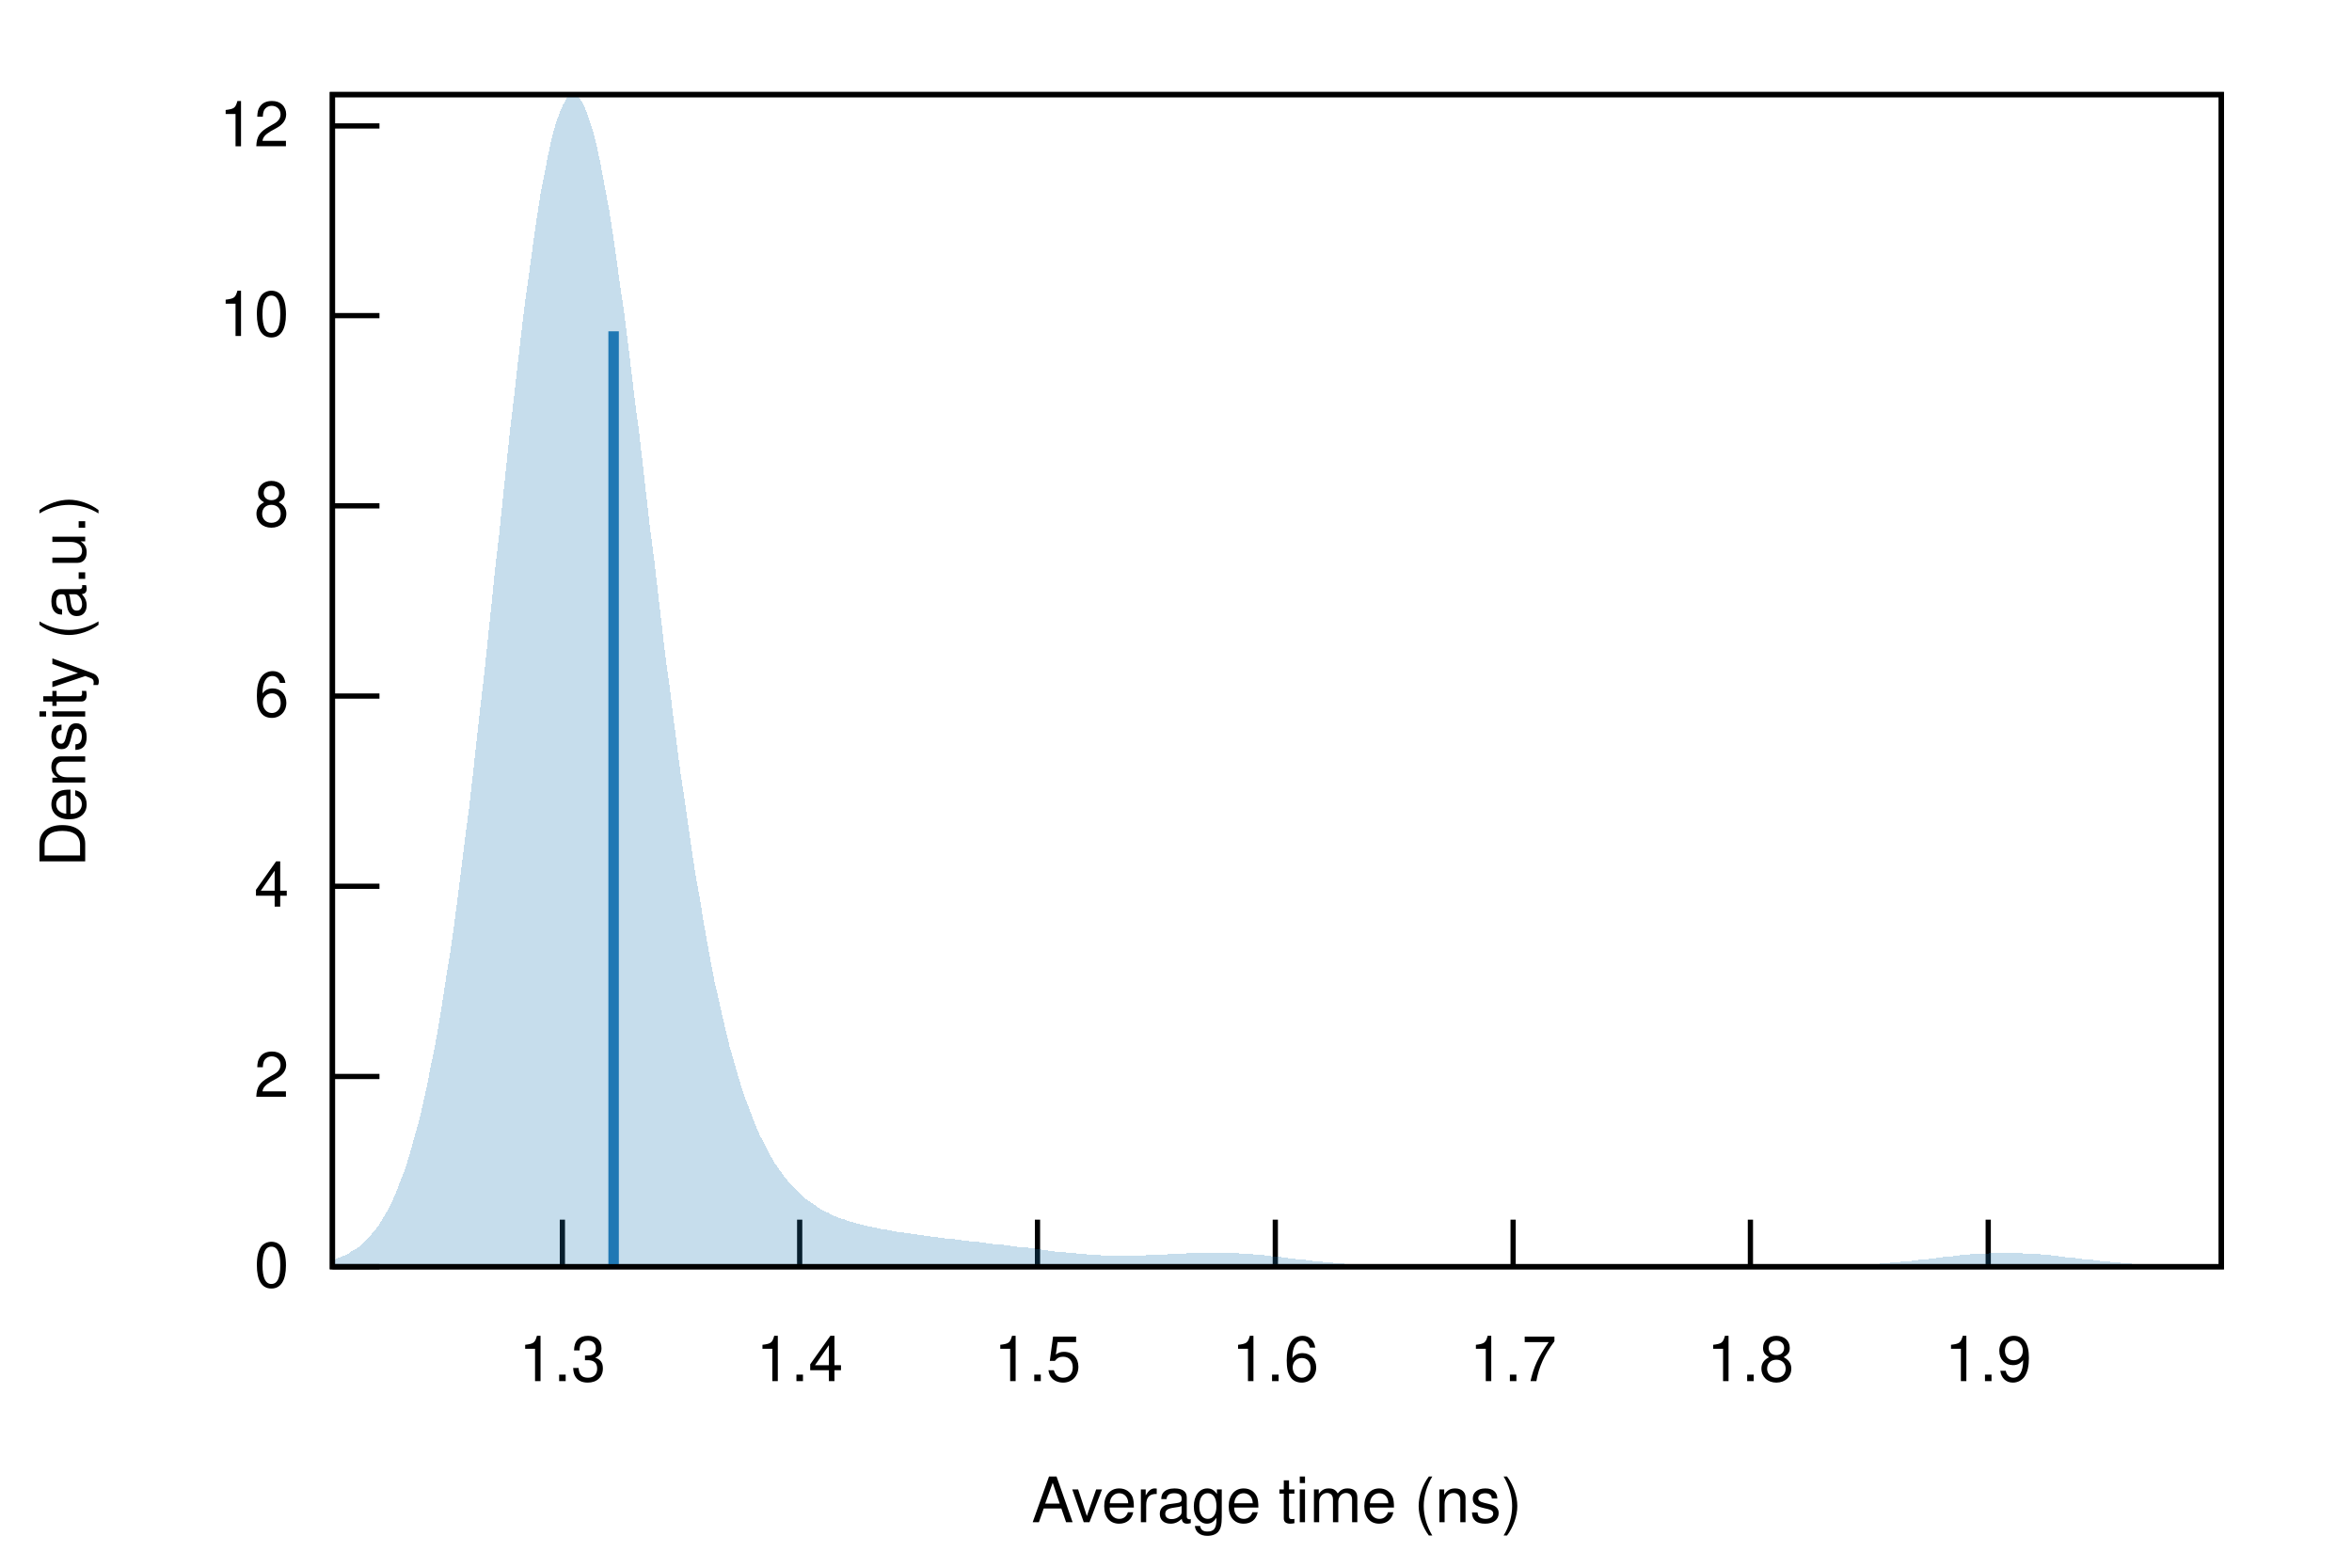
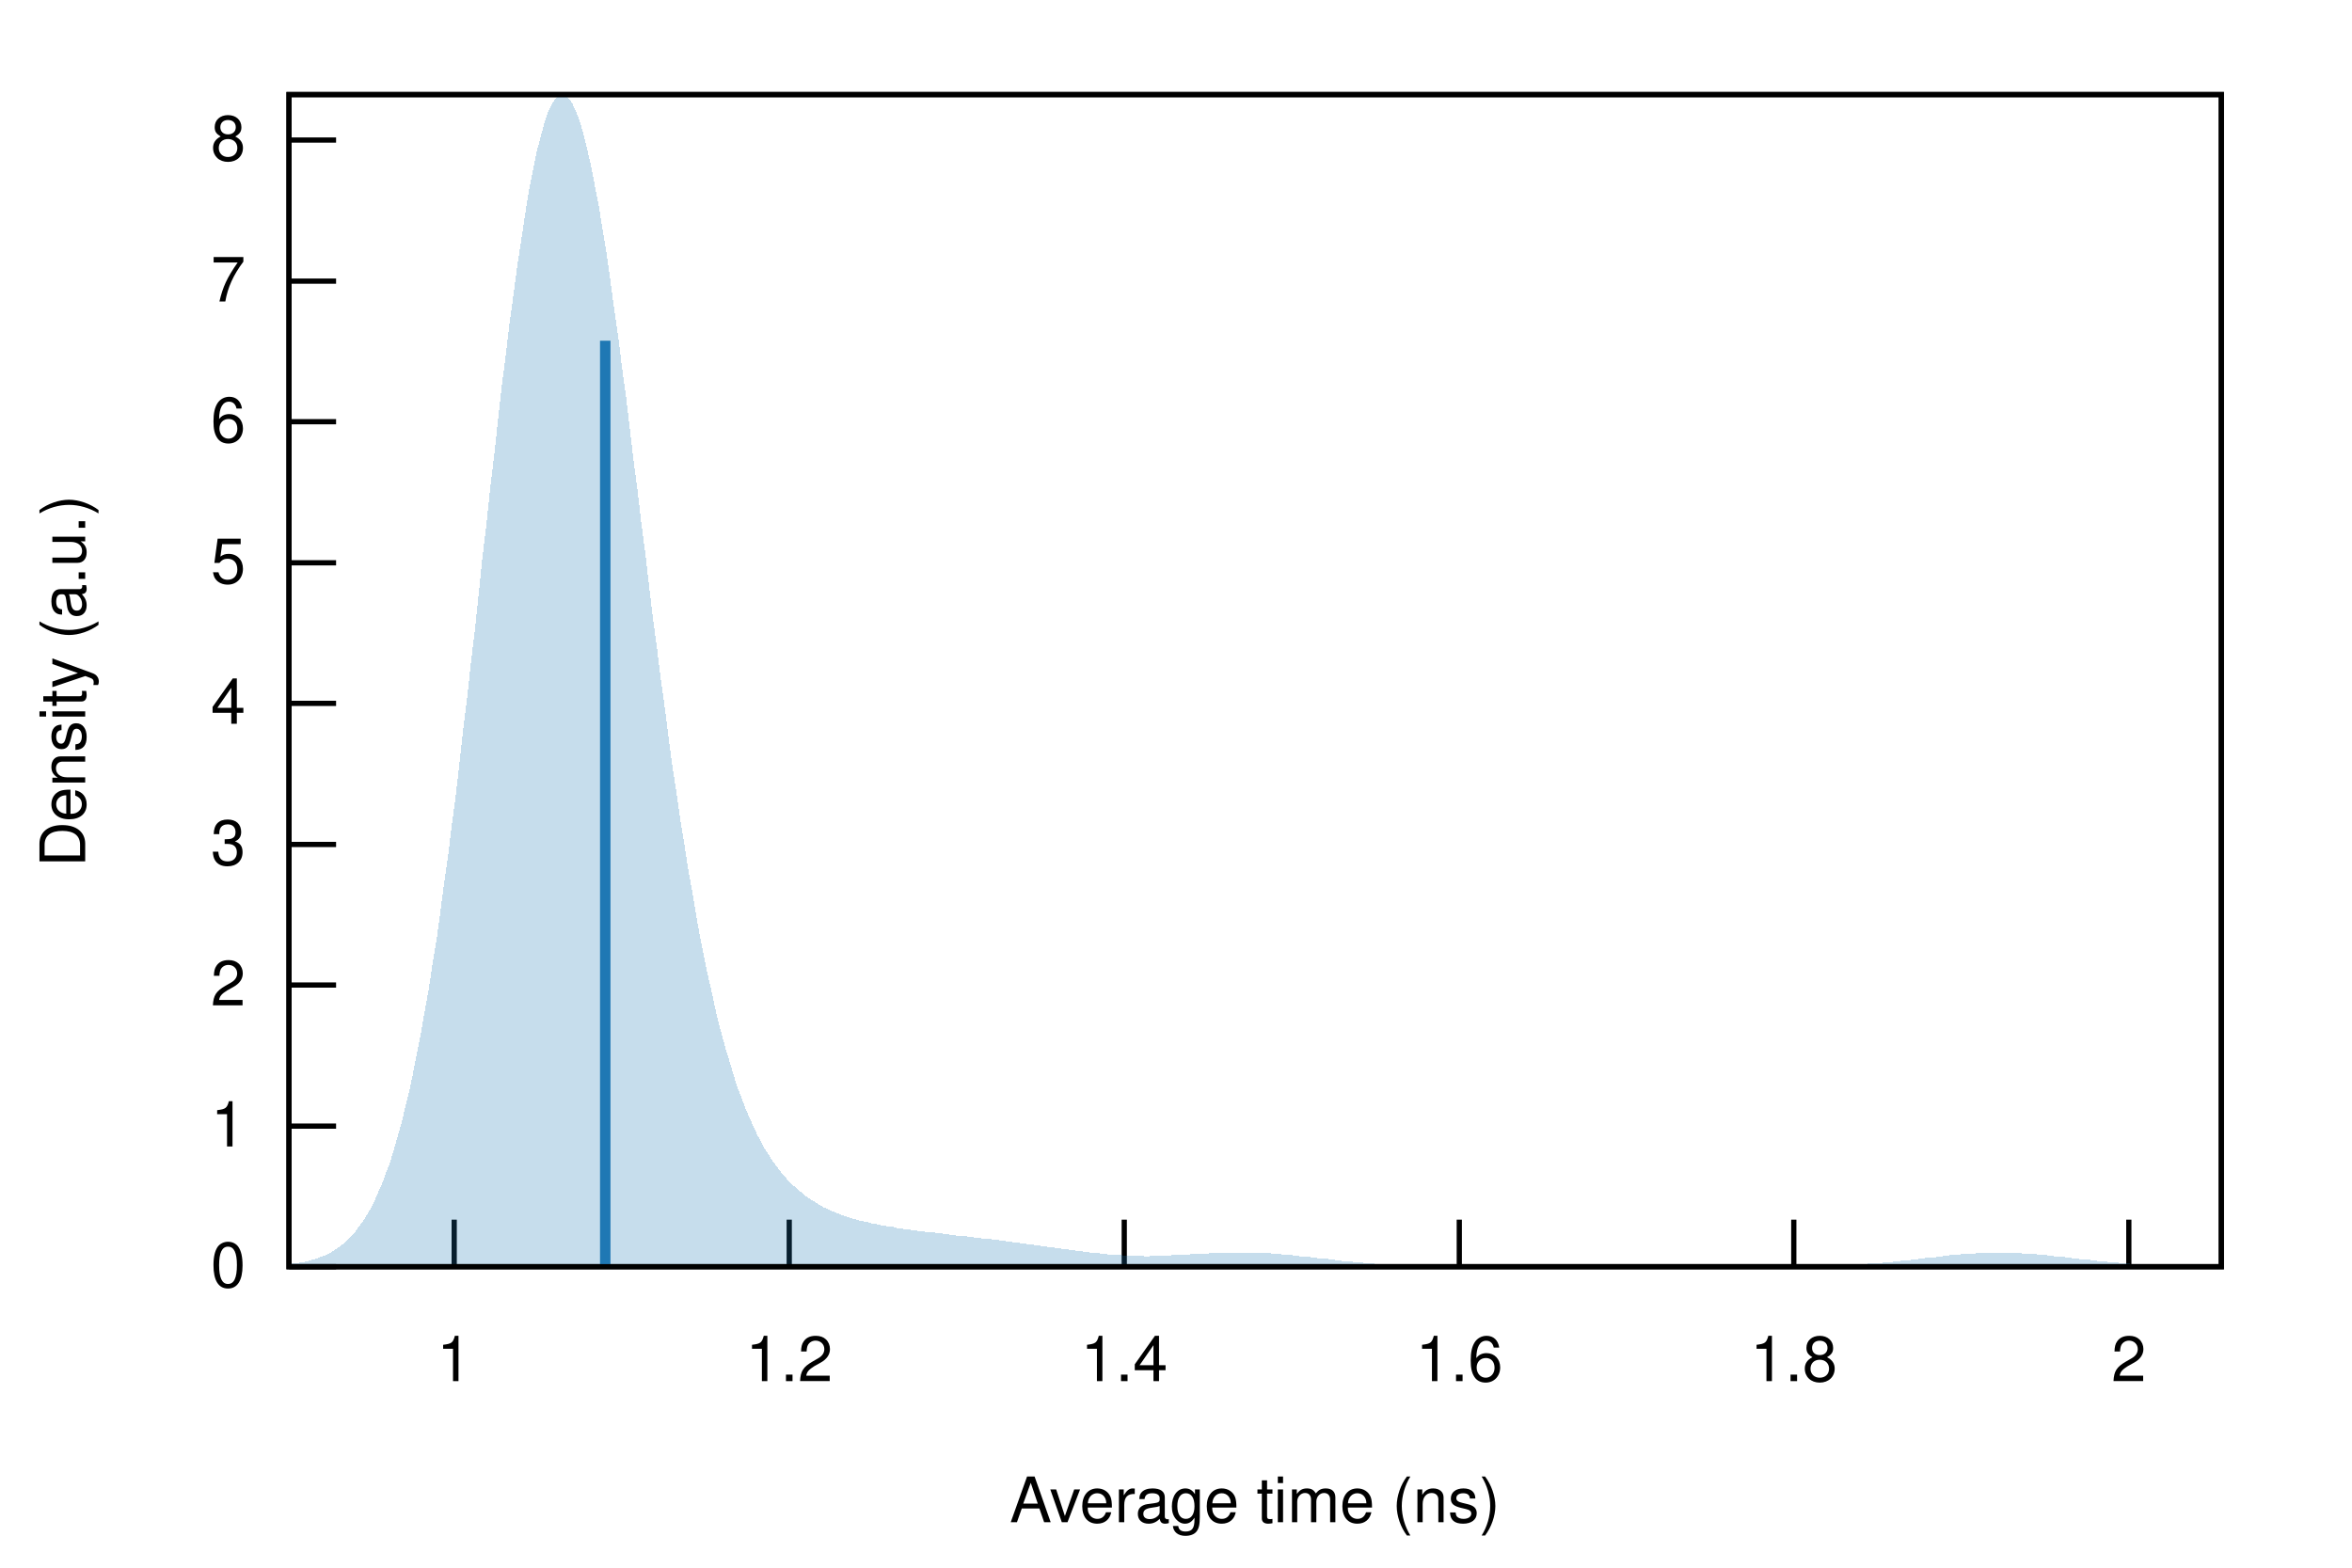
<svg xmlns="http://www.w3.org/2000/svg" xmlns:xlink="http://www.w3.org/1999/xlink" viewBox="0 0 450 300">
  <g id="gnuplot_canvas">
    <rect x="0" y="0" width="450" height="300" fill="none" />
    <defs>
      <circle id="gpDot" r="0.5" stroke-width="0.5" />
      <path id="gpPt0" stroke-width="0.222" stroke="currentColor" d="M-1,0 h2 M0,-1 v2" />
      <path id="gpPt1" stroke-width="0.222" stroke="currentColor" d="M-1,-1 L1,1 M1,-1 L-1,1" />
      <path id="gpPt2" stroke-width="0.222" stroke="currentColor" d="M-1,0 L1,0 M0,-1 L0,1 M-1,-1 L1,1 M-1,1 L1,-1" />
      <rect id="gpPt3" stroke-width="0.222" stroke="currentColor" x="-1" y="-1" width="2" height="2" />
      <rect id="gpPt4" stroke-width="0.222" stroke="currentColor" fill="currentColor" x="-1" y="-1" width="2" height="2" />
      <circle id="gpPt5" stroke-width="0.222" stroke="currentColor" cx="0" cy="0" r="1" />
      <use xlink:href="#gpPt5" id="gpPt6" fill="currentColor" stroke="none" />
      <path id="gpPt7" stroke-width="0.222" stroke="currentColor" d="M0,-1.33 L-1.33,0.67 L1.33,0.67 z" />
      <use xlink:href="#gpPt7" id="gpPt8" fill="currentColor" stroke="none" />
      <use xlink:href="#gpPt7" id="gpPt9" stroke="currentColor" transform="rotate(180)" />
      <use xlink:href="#gpPt9" id="gpPt10" fill="currentColor" stroke="none" />
      <use xlink:href="#gpPt3" id="gpPt11" stroke="currentColor" transform="rotate(45)" />
      <use xlink:href="#gpPt11" id="gpPt12" fill="currentColor" stroke="none" />
      <path id="gpPt13" stroke-width="0.222" stroke="currentColor" d="M0,1.330 L1.265,0.411 L0.782,-1.067 L-0.782,-1.076 L-1.265,0.411 z" />
      <use xlink:href="#gpPt13" id="gpPt14" fill="currentColor" stroke="none" />
      <filter id="textbox" filterUnits="objectBoundingBox" x="0" y="0" height="1" width="1">
        <feFlood flood-color="white" flood-opacity="1" result="bgnd" />
        <feComposite in="SourceGraphic" in2="bgnd" operator="atop" />
      </filter>
      <filter id="greybox" filterUnits="objectBoundingBox" x="0" y="0" height="1" width="1">
        <feFlood flood-color="lightgrey" flood-opacity="1" result="grey" />
        <feComposite in="SourceGraphic" in2="grey" operator="atop" />
      </filter>
    </defs>
    <g fill="none" color="white" stroke="currentColor" stroke-width="1.00" stroke-linecap="butt" stroke-linejoin="miter">
</g>
    <g fill="none" color="black" stroke="currentColor" stroke-width="1.00" stroke-linecap="butt" stroke-linejoin="miter">
-       <path stroke="black" d="M63.6,242.4 L72.6,242.4  " />
-       <g transform="translate(55.3,246.3)" stroke="none" fill="black" font-family="Helvetica" font-size="12.00" text-anchor="end">
+       <path stroke="black" d="M55.3,242.4 L64.3,242.4  " />
+       <g transform="translate(47.0,246.3)" stroke="none" fill="black" font-family="Helvetica" font-size="12.00" text-anchor="end">
        <text>
          <tspan font-family="Helvetica"> 0</tspan>
        </text>
      </g>
    </g>
    <g fill="none" color="black" stroke="currentColor" stroke-width="1.00" stroke-linecap="butt" stroke-linejoin="miter">
-       <path stroke="black" d="M63.6,206.0 L72.6,206.0  " />
-       <g transform="translate(55.3,209.9)" stroke="none" fill="black" font-family="Helvetica" font-size="12.00" text-anchor="end">
+       <path stroke="black" d="M55.3,215.5 L64.3,215.5  " />
+       <g transform="translate(47.0,219.4)" stroke="none" fill="black" font-family="Helvetica" font-size="12.00" text-anchor="end">
+         <text>
+           <tspan font-family="Helvetica"> 1</tspan>
+         </text>
+       </g>
+     </g>
+     <g fill="none" color="black" stroke="currentColor" stroke-width="1.00" stroke-linecap="butt" stroke-linejoin="miter">
+       <path stroke="black" d="M55.3,188.5 L64.3,188.5  " />
+       <g transform="translate(47.0,192.4)" stroke="none" fill="black" font-family="Helvetica" font-size="12.00" text-anchor="end">
        <text>
          <tspan font-family="Helvetica"> 2</tspan>
        </text>
      </g>
    </g>
    <g fill="none" color="black" stroke="currentColor" stroke-width="1.00" stroke-linecap="butt" stroke-linejoin="miter">
-       <path stroke="black" d="M63.6,169.6 L72.6,169.6  " />
-       <g transform="translate(55.3,173.5)" stroke="none" fill="black" font-family="Helvetica" font-size="12.00" text-anchor="end">
+       <path stroke="black" d="M55.3,161.6 L64.3,161.6  " />
+       <g transform="translate(47.0,165.5)" stroke="none" fill="black" font-family="Helvetica" font-size="12.00" text-anchor="end">
+         <text>
+           <tspan font-family="Helvetica"> 3</tspan>
+         </text>
+       </g>
+     </g>
+     <g fill="none" color="black" stroke="currentColor" stroke-width="1.00" stroke-linecap="butt" stroke-linejoin="miter">
+       <path stroke="black" d="M55.3,134.6 L64.3,134.6  " />
+       <g transform="translate(47.0,138.5)" stroke="none" fill="black" font-family="Helvetica" font-size="12.00" text-anchor="end">
        <text>
          <tspan font-family="Helvetica"> 4</tspan>
        </text>
      </g>
    </g>
    <g fill="none" color="black" stroke="currentColor" stroke-width="1.00" stroke-linecap="butt" stroke-linejoin="miter">
-       <path stroke="black" d="M63.6,133.2 L72.6,133.2  " />
-       <g transform="translate(55.3,137.1)" stroke="none" fill="black" font-family="Helvetica" font-size="12.00" text-anchor="end">
+       <path stroke="black" d="M55.3,107.7 L64.3,107.7  " />
+       <g transform="translate(47.0,111.6)" stroke="none" fill="black" font-family="Helvetica" font-size="12.00" text-anchor="end">
+         <text>
+           <tspan font-family="Helvetica"> 5</tspan>
+         </text>
+       </g>
+     </g>
+     <g fill="none" color="black" stroke="currentColor" stroke-width="1.00" stroke-linecap="butt" stroke-linejoin="miter">
+       <path stroke="black" d="M55.3,80.7 L64.3,80.7  " />
+       <g transform="translate(47.0,84.6)" stroke="none" fill="black" font-family="Helvetica" font-size="12.00" text-anchor="end">
        <text>
          <tspan font-family="Helvetica"> 6</tspan>
        </text>
      </g>
    </g>
    <g fill="none" color="black" stroke="currentColor" stroke-width="1.00" stroke-linecap="butt" stroke-linejoin="miter">
-       <path stroke="black" d="M63.6,96.8 L72.6,96.8  " />
-       <g transform="translate(55.3,100.7)" stroke="none" fill="black" font-family="Helvetica" font-size="12.00" text-anchor="end">
+       <path stroke="black" d="M55.3,53.8 L64.3,53.8  " />
+       <g transform="translate(47.0,57.7)" stroke="none" fill="black" font-family="Helvetica" font-size="12.00" text-anchor="end">
+         <text>
+           <tspan font-family="Helvetica"> 7</tspan>
+         </text>
+       </g>
+     </g>
+     <g fill="none" color="black" stroke="currentColor" stroke-width="1.00" stroke-linecap="butt" stroke-linejoin="miter">
+       <path stroke="black" d="M55.3,26.8 L64.3,26.8  " />
+       <g transform="translate(47.0,30.7)" stroke="none" fill="black" font-family="Helvetica" font-size="12.00" text-anchor="end">
        <text>
          <tspan font-family="Helvetica"> 8</tspan>
        </text>
      </g>
    </g>
    <g fill="none" color="black" stroke="currentColor" stroke-width="1.00" stroke-linecap="butt" stroke-linejoin="miter">
-       <path stroke="black" d="M63.6,60.4 L72.6,60.4  " />
-       <g transform="translate(55.3,64.3)" stroke="none" fill="black" font-family="Helvetica" font-size="12.00" text-anchor="end">
+       <path stroke="black" d="M86.9,242.4 L86.9,233.4  " />
+       <g transform="translate(86.9,264.3)" stroke="none" fill="black" font-family="Helvetica" font-size="12.00" text-anchor="middle">
        <text>
-           <tspan font-family="Helvetica"> 10</tspan>
+           <tspan font-family="Helvetica"> 1</tspan>
        </text>
      </g>
    </g>
    <g fill="none" color="black" stroke="currentColor" stroke-width="1.00" stroke-linecap="butt" stroke-linejoin="miter">
-       <path stroke="black" d="M63.6,24.1 L72.6,24.1  " />
-       <g transform="translate(55.3,28.0)" stroke="none" fill="black" font-family="Helvetica" font-size="12.00" text-anchor="end">
+       <path stroke="black" d="M151.0,242.4 L151.0,233.4  " />
+       <g transform="translate(151.0,264.3)" stroke="none" fill="black" font-family="Helvetica" font-size="12.00" text-anchor="middle">
        <text>
-           <tspan font-family="Helvetica"> 12</tspan>
+           <tspan font-family="Helvetica"> 1.2</tspan>
        </text>
      </g>
    </g>
    <g fill="none" color="black" stroke="currentColor" stroke-width="1.00" stroke-linecap="butt" stroke-linejoin="miter">
-       <path stroke="black" d="M107.6,242.4 L107.6,233.4  " />
-       <g transform="translate(107.6,264.3)" stroke="none" fill="black" font-family="Helvetica" font-size="12.00" text-anchor="middle">
-         <text>
-           <tspan font-family="Helvetica"> 1.3</tspan>
-         </text>
-       </g>
-     </g>
-     <g fill="none" color="black" stroke="currentColor" stroke-width="1.00" stroke-linecap="butt" stroke-linejoin="miter">
-       <path stroke="black" d="M153.0,242.4 L153.0,233.4  " />
-       <g transform="translate(153.0,264.3)" stroke="none" fill="black" font-family="Helvetica" font-size="12.00" text-anchor="middle">
+       <path stroke="black" d="M215.1,242.4 L215.1,233.4  " />
+       <g transform="translate(215.1,264.3)" stroke="none" fill="black" font-family="Helvetica" font-size="12.00" text-anchor="middle">
        <text>
          <tspan font-family="Helvetica"> 1.4</tspan>
        </text>
      </g>
    </g>
    <g fill="none" color="black" stroke="currentColor" stroke-width="1.00" stroke-linecap="butt" stroke-linejoin="miter">
-       <path stroke="black" d="M198.5,242.4 L198.5,233.4  " />
-       <g transform="translate(198.5,264.3)" stroke="none" fill="black" font-family="Helvetica" font-size="12.00" text-anchor="middle">
-         <text>
-           <tspan font-family="Helvetica"> 1.5</tspan>
-         </text>
-       </g>
-     </g>
-     <g fill="none" color="black" stroke="currentColor" stroke-width="1.00" stroke-linecap="butt" stroke-linejoin="miter">
-       <path stroke="black" d="M244.0,242.4 L244.0,233.4  " />
-       <g transform="translate(244.0,264.3)" stroke="none" fill="black" font-family="Helvetica" font-size="12.00" text-anchor="middle">
+       <path stroke="black" d="M279.2,242.4 L279.2,233.4  " />
+       <g transform="translate(279.2,264.3)" stroke="none" fill="black" font-family="Helvetica" font-size="12.00" text-anchor="middle">
        <text>
          <tspan font-family="Helvetica"> 1.6</tspan>
        </text>
      </g>
    </g>
    <g fill="none" color="black" stroke="currentColor" stroke-width="1.00" stroke-linecap="butt" stroke-linejoin="miter">
-       <path stroke="black" d="M289.5,242.4 L289.5,233.4  " />
-       <g transform="translate(289.5,264.3)" stroke="none" fill="black" font-family="Helvetica" font-size="12.00" text-anchor="middle">
-         <text>
-           <tspan font-family="Helvetica"> 1.7</tspan>
-         </text>
-       </g>
-     </g>
-     <g fill="none" color="black" stroke="currentColor" stroke-width="1.00" stroke-linecap="butt" stroke-linejoin="miter">
-       <path stroke="black" d="M334.9,242.4 L334.9,233.4  " />
-       <g transform="translate(334.9,264.3)" stroke="none" fill="black" font-family="Helvetica" font-size="12.00" text-anchor="middle">
+       <path stroke="black" d="M343.2,242.4 L343.2,233.4  " />
+       <g transform="translate(343.2,264.3)" stroke="none" fill="black" font-family="Helvetica" font-size="12.00" text-anchor="middle">
        <text>
          <tspan font-family="Helvetica"> 1.8</tspan>
        </text>
      </g>
    </g>
    <g fill="none" color="black" stroke="currentColor" stroke-width="1.00" stroke-linecap="butt" stroke-linejoin="miter">
-       <path stroke="black" d="M380.4,242.4 L380.4,233.4  " />
-       <g transform="translate(380.4,264.3)" stroke="none" fill="black" font-family="Helvetica" font-size="12.00" text-anchor="middle">
+       <path stroke="black" d="M407.3,242.4 L407.3,233.4  " />
+       <g transform="translate(407.3,264.3)" stroke="none" fill="black" font-family="Helvetica" font-size="12.00" text-anchor="middle">
        <text>
-           <tspan font-family="Helvetica"> 1.9</tspan>
+           <tspan font-family="Helvetica"> 2</tspan>
        </text>
      </g>
    </g>
    <g fill="none" color="black" stroke="currentColor" stroke-width="1.00" stroke-linecap="butt" stroke-linejoin="miter">
</g>
    <g fill="none" color="black" stroke="currentColor" stroke-width="1.00" stroke-linecap="butt" stroke-linejoin="miter">
-       <path stroke="black" d="M63.6,18.1 L63.6,242.4 L425.0,242.4 L425.0,18.1 L63.6,18.1 Z  " />
+       <path stroke="black" d="M55.3,18.1 L55.3,242.4 L425.0,242.4 L425.0,18.1 L55.3,18.1 Z  " />
    </g>
    <g fill="none" color="black" stroke="currentColor" stroke-width="1.00" stroke-linecap="butt" stroke-linejoin="miter">
      <g transform="translate(16.3,130.3) rotate(270)" stroke="none" fill="black" font-family="Helvetica" font-size="12.00" text-anchor="middle">
        <text>
          <tspan font-family="Helvetica">Density (a.u.)</tspan>
        </text>
      </g>
    </g>
    <g fill="none" color="black" stroke="currentColor" stroke-width="1.00" stroke-linecap="butt" stroke-linejoin="miter">
-       <g transform="translate(244.3,291.3)" stroke="none" fill="black" font-family="Helvetica" font-size="12.00" text-anchor="middle">
+       <g transform="translate(240.1,291.3)" stroke="none" fill="black" font-family="Helvetica" font-size="12.00" text-anchor="middle">
        <text>
          <tspan font-family="Helvetica">Average time (ns)</tspan>
        </text>
      </g>
    </g>
    <g fill="none" color="black" stroke="currentColor" stroke-width="1.00" stroke-linecap="butt" stroke-linejoin="miter">
</g>
    <g id="gnuplot_plot_1">
      <g fill="none" color="black" stroke="currentColor" stroke-width="1.00" stroke-linecap="butt" stroke-linejoin="miter">
        <g stroke="none" shape-rendering="crispEdges">
-           <polygon fill="rgb( 31, 120, 180)" fill-opacity="0.25" points="63.6,241.1 64.3,240.9 65.0,240.6 65.8,240.3 66.5,240.0 67.2,239.5 67.9,239.1 68.7,238.6 69.4,238.0 70.1,237.3 70.8,236.5 71.6,235.6 72.3,234.7 73.0,233.6 73.7,232.4 74.5,231.0 75.2,229.5 75.9,227.9 76.6,226.0 77.4,224.0 78.1,221.8 78.8,219.4 79.5,216.8 80.3,214.0 81.0,210.9 81.7,207.7 82.4,204.1 83.2,200.3 83.9,196.3 84.6,192.0 85.3,187.4 86.1,182.6 86.8,177.6 87.5,172.3 88.2,166.7 88.9,161.0 89.7,155.0 90.4,148.9 91.1,142.5 91.8,136.1 92.6,129.4 93.3,122.7 94.0,116.0 94.7,109.1 95.5,102.3 96.2,95.5 96.9,88.8 97.6,82.1 98.4,75.6 99.1,69.3 99.8,63.2 100.5,57.4 101.3,51.8 102.0,46.6 102.7,41.7 103.4,37.2 104.2,33.1 104.9,29.5 105.6,26.3 106.3,23.7 107.1,21.5 107.8,19.9 108.5,18.7 109.2,18.2 110.0,18.1 110.7,18.6 111.4,19.6 112.1,21.1 112.8,23.1 113.6,25.6 114.3,28.5 115.0,31.9 115.7,35.7 116.5,39.9 117.2,44.4 117.9,49.2 118.6,54.3 119.4,59.7 120.1,65.3 120.8,71.0 121.5,76.9 122.3,82.9 123.0,89.0 123.7,95.2 124.4,101.3 125.2,107.4 125.9,113.5 126.6,119.5 127.3,125.5 128.1,131.3 128.8,137.0 129.5,142.5 130.2,147.9 131.0,153.1 131.7,158.1 132.4,163.0 133.1,167.6 133.9,172.0 134.6,176.3 135.3,180.3 136.0,184.1 136.7,187.8 137.5,191.2 138.2,194.4 138.9,197.4 139.6,200.3 140.4,203.0 141.1,205.5 141.8,207.8 142.5,210.0 143.3,212.0 144.0,213.9 144.7,215.7 145.4,217.3 146.2,218.8 146.9,220.2 147.6,221.5 148.3,222.7 149.1,223.8 149.8,224.8 150.5,225.7 151.2,226.6 152.0,227.4 152.7,228.1 153.4,228.8 154.1,229.4 154.9,229.9 155.6,230.4 156.3,230.9 157.0,231.4 157.8,231.8 158.5,232.1 159.2,232.5 159.9,232.8 160.6,233.1 161.4,233.3 162.1,233.6 162.8,233.8 163.5,234.0 164.3,234.2 165.0,234.4 165.7,234.6 166.4,234.7 167.2,234.9 167.9,235.0 168.6,235.2 169.3,235.3 170.1,235.4 170.8,235.6 171.5,235.7 172.2,235.8 173.0,235.9 173.7,236.0 174.4,236.1 175.1,236.2 175.9,236.3 176.6,236.4 177.3,236.5 178.0,236.6 178.8,236.7 179.5,236.8 180.2,236.9 180.9,237.0 181.7,237.1 182.4,237.1 183.1,237.2 183.8,237.3 184.5,237.4 185.3,237.5 186.0,237.6 186.7,237.6 187.4,237.7 188.2,237.8 188.9,237.9 189.6,238.0 190.3,238.1 191.1,238.1 191.8,238.2 192.5,238.3 193.2,238.4 194.0,238.5 194.7,238.6 195.4,238.7 196.1,238.7 196.9,238.8 197.6,238.9 198.3,239.0 199.0,239.1 199.8,239.2 200.5,239.3 201.2,239.4 201.9,239.5 202.7,239.5 203.4,239.6 204.1,239.7 204.8,239.8 205.6,239.8 206.3,239.9 207.0,240.0 207.7,240.0 208.4,240.1 209.2,240.2 209.9,240.2 210.6,240.2 211.3,240.3 212.1,240.3 212.8,240.3 213.5,240.3 214.2,240.3 215.0,240.3 215.7,240.3 216.4,240.3 217.1,240.3 217.9,240.3 218.6,240.3 219.3,240.2 220.0,240.2 220.8,240.2 221.5,240.1 222.2,240.1 222.9,240.1 223.7,240.0 224.4,240.0 225.1,239.9 225.8,239.9 226.6,239.9 227.3,239.8 228.0,239.8 228.7,239.8 229.5,239.7 230.2,239.7 230.9,239.7 231.6,239.7 232.3,239.7 233.1,239.7 233.8,239.7 234.5,239.7 235.2,239.8 236.0,239.8 236.7,239.8 237.4,239.9 238.1,239.9 238.9,240.0 239.6,240.0 240.3,240.1 241.0,240.2 241.8,240.2 242.5,240.3 243.2,240.4 243.9,240.5 244.7,240.5 245.4,240.6 246.1,240.7 246.8,240.8 247.6,240.9 248.3,241.0 249.0,241.0 249.7,241.1 250.5,241.2 251.2,241.3 251.9,241.4 252.6,241.4 253.4,241.5 254.1,241.6 254.8,241.6 255.5,241.7 256.3,241.8 257.0,241.8 257.7,241.9 258.4,241.9 259.1,242.0 259.9,242.0 260.6,242.0 261.3,242.1 262.0,242.1 262.8,242.1 263.5,242.2 264.2,242.2 264.9,242.2 265.7,242.2 266.4,242.3 267.1,242.3 267.8,242.3 268.6,242.3 269.3,242.3 270.0,242.3 270.7,242.3 271.5,242.3 272.2,242.4 272.9,242.4 273.6,242.4 274.4,242.4 275.1,242.4 275.8,242.4 276.5,242.4 277.3,242.4 278.0,242.4 278.7,242.4 279.4,242.4 280.2,242.4 280.9,242.4 281.6,242.4 282.3,242.4 283.0,242.4 283.8,242.4 284.5,242.4 285.2,242.4 285.9,242.4 286.7,242.4 287.4,242.4 288.1,242.4 288.8,242.4 289.6,242.4 290.3,242.4 291.0,242.4 291.7,242.4 292.5,242.4 293.2,242.4 293.9,242.4 294.6,242.4 295.4,242.4 296.1,242.4 296.8,242.4 297.5,242.4 298.3,242.4 299.0,242.4 299.7,242.4 300.4,242.4 301.2,242.4 301.9,242.4 302.6,242.4 303.3,242.4 304.1,242.4 304.8,242.4 305.5,242.4 306.2,242.4 306.9,242.4 307.7,242.4 308.4,242.4 309.1,242.4 309.8,242.4 310.6,242.4 311.3,242.4 312.0,242.4 312.7,242.4 313.5,242.4 314.2,242.4 314.9,242.4 315.6,242.4 316.4,242.4 317.1,242.4 317.8,242.4 318.5,242.4 319.3,242.4 320.0,242.4 320.7,242.4 321.4,242.4 322.2,242.4 322.9,242.4 323.6,242.4 324.3,242.4 325.1,242.4 325.8,242.4 326.5,242.4 327.2,242.4 328.0,242.4 328.7,242.4 329.4,242.4 330.1,242.4 330.8,242.4 331.6,242.4 332.3,242.4 333.0,242.4 333.7,242.4 334.5,242.4 335.2,242.4 335.9,242.4 336.6,242.4 337.4,242.4 338.1,242.4 338.8,242.4 339.5,242.4 340.3,242.4 341.0,242.4 341.7,242.4 342.4,242.4 343.2,242.4 343.9,242.4 344.6,242.4 345.3,242.3 346.1,242.3 346.8,242.3 347.5,242.3 348.2,242.3 349.0,242.3 349.7,242.3 350.4,242.3 351.1,242.2 351.9,242.2 352.6,242.2 353.3,242.2 354.0,242.1 354.7,242.1 355.5,242.1 356.2,242.0 356.9,242.0 357.6,242.0 358.4,241.9 359.1,241.9 359.8,241.8 360.5,241.8 361.3,241.7 362.0,241.6 362.7,241.6 363.4,241.5 364.2,241.4 364.9,241.4 365.6,241.3 366.3,241.2 367.1,241.1 367.8,241.0 368.5,241.0 369.2,240.9 370.0,240.8 370.7,240.7 371.4,240.6 372.1,240.5 372.9,240.5 373.6,240.4 374.3,240.3 375.0,240.2 375.8,240.2 376.5,240.1 377.2,240.0 377.9,240.0 378.6,239.9 379.4,239.9 380.1,239.9 380.8,239.8 381.5,239.8 382.3,239.8 383.0,239.8 383.7,239.8 384.4,239.8 385.2,239.8 385.9,239.8 386.6,239.8 387.3,239.9 388.1,239.9 388.8,239.9 389.5,240.0 390.2,240.0 391.0,240.1 391.7,240.2 392.4,240.2 393.1,240.3 393.9,240.4 394.6,240.5 395.3,240.6 396.0,240.6 396.8,240.7 397.5,240.8 398.2,240.9 398.9,241.0 399.7,241.1 400.4,241.1 401.1,241.2 401.8,241.3 402.5,241.4 403.3,241.4 404.0,241.5 404.7,241.6 405.4,241.6 406.2,241.7 406.9,241.8 407.6,241.8 408.3,241.9 409.1,241.9 409.8,242.0 410.5,242.0 411.2,242.0 412.0,242.1 412.7,242.1 413.4,242.1 414.1,242.2 414.9,242.2 415.6,242.2 416.3,242.2 417.0,242.3 417.8,242.3 418.5,242.3 419.2,242.3 419.9,242.3 420.7,242.3 421.4,242.3 422.1,242.3 422.8,242.4 423.6,242.4 424.3,242.4 425.0,242.4 425.0,242.4 424.3,242.4 423.6,242.4 422.8,242.4 422.1,242.4 421.4,242.4 420.7,242.4 419.9,242.4 419.2,242.4 418.5,242.4 417.8,242.4 417.0,242.4 416.3,242.4 415.6,242.4 414.9,242.4 414.1,242.4 413.4,242.4 412.7,242.4 412.0,242.4 411.2,242.4 410.5,242.4 409.8,242.4 409.1,242.4 408.3,242.4 407.6,242.4 406.9,242.4 406.2,242.4 405.4,242.4 404.7,242.4 404.0,242.4 403.3,242.4 402.5,242.4 401.8,242.4 401.1,242.4 400.4,242.4 399.7,242.4 398.9,242.4 398.2,242.4 397.5,242.4 396.8,242.4 396.0,242.4 395.3,242.4 394.6,242.4 393.9,242.4 393.1,242.4 392.4,242.4 391.7,242.4 391.0,242.4 390.2,242.4 389.5,242.4 388.8,242.4 388.1,242.4 387.3,242.4 386.6,242.4 385.9,242.4 385.2,242.4 384.4,242.4 383.7,242.4 383.0,242.4 382.3,242.4 381.5,242.4 380.8,242.4 380.1,242.4 379.4,242.4 378.6,242.4 377.9,242.4 377.2,242.4 376.5,242.4 375.8,242.4 375.0,242.4 374.3,242.4 373.6,242.4 372.9,242.4 372.1,242.4 371.4,242.4 370.7,242.4 370.0,242.4 369.2,242.4 368.5,242.4 367.8,242.4 367.1,242.4 366.3,242.4 365.6,242.4 364.9,242.4 364.2,242.4 363.4,242.4 362.7,242.4 362.0,242.4 361.3,242.4 360.5,242.4 359.8,242.4 359.1,242.4 358.4,242.4 357.6,242.4 356.9,242.4 356.2,242.4 355.5,242.4 354.7,242.4 354.0,242.4 353.3,242.4 352.6,242.4 351.9,242.4 351.1,242.4 350.4,242.4 349.7,242.4 349.0,242.4 348.2,242.4 347.5,242.4 346.8,242.4 346.1,242.4 345.3,242.4 344.6,242.4 343.9,242.4 343.2,242.4 342.4,242.4 341.7,242.4 341.0,242.4 340.3,242.4 339.5,242.4 338.8,242.4 338.1,242.4 337.4,242.4 336.6,242.4 335.9,242.4 335.2,242.4 334.5,242.4 333.7,242.4 333.0,242.4 332.3,242.4 331.6,242.4 330.8,242.4 330.1,242.4 329.4,242.4 328.7,242.4 328.0,242.4 327.2,242.4 326.5,242.4 325.8,242.4 325.1,242.4 324.3,242.4 323.6,242.4 322.9,242.4 322.2,242.4 321.4,242.4 320.7,242.4 320.0,242.4 319.3,242.4 318.5,242.4 317.8,242.4 317.1,242.4 316.4,242.4 315.6,242.4 314.9,242.4 314.2,242.4 313.5,242.4 312.7,242.4 312.0,242.4 311.3,242.4 310.6,242.4 309.8,242.4 309.1,242.4 308.4,242.4 307.7,242.4 306.9,242.4 306.2,242.4 305.5,242.4 304.8,242.4 304.1,242.4 303.3,242.4 302.6,242.4 301.9,242.4 301.2,242.4 300.4,242.4 299.7,242.4 299.0,242.4 298.3,242.4 297.5,242.4 296.8,242.4 296.1,242.4 295.4,242.4 294.6,242.4 293.9,242.4 293.2,242.4 292.5,242.4 291.7,242.4 291.0,242.4 290.3,242.4 289.6,242.4 288.8,242.4 288.1,242.4 287.4,242.4 286.7,242.4 285.9,242.4 285.2,242.4 284.5,242.4 283.8,242.4 283.0,242.4 282.3,242.4 281.6,242.4 280.9,242.4 280.2,242.4 279.4,242.4 278.7,242.4 278.0,242.4 277.3,242.4 276.5,242.4 275.8,242.4 275.1,242.4 274.4,242.4 273.6,242.4 272.9,242.4 272.2,242.4 271.5,242.4 270.7,242.4 270.0,242.4 269.3,242.4 268.6,242.4 267.8,242.4 267.1,242.4 266.4,242.4 265.7,242.4 264.9,242.4 264.2,242.4 263.5,242.4 262.8,242.4 262.0,242.4 261.3,242.4 260.6,242.4 259.9,242.4 259.1,242.4 258.4,242.4 257.7,242.4 257.0,242.4 256.3,242.4 255.5,242.4 254.8,242.4 254.1,242.4 253.4,242.4 252.6,242.4 251.9,242.4 251.2,242.4 250.5,242.4 249.7,242.4 249.0,242.4 248.3,242.4 247.6,242.4 246.8,242.4 246.1,242.4 245.4,242.4 244.7,242.4 243.9,242.4 243.2,242.4 242.5,242.4 241.8,242.4 241.0,242.4 240.3,242.4 239.6,242.4 238.9,242.4 238.1,242.4 237.4,242.4 236.7,242.4 236.0,242.4 235.2,242.4 234.5,242.4 233.8,242.4 233.1,242.4 232.3,242.4 231.6,242.4 230.9,242.4 230.2,242.4 229.5,242.4 228.7,242.4 228.0,242.4 227.3,242.4 226.6,242.4 225.8,242.4 225.1,242.4 224.4,242.4 223.7,242.4 222.9,242.4 222.2,242.4 221.5,242.4 220.8,242.4 220.0,242.4 219.3,242.4 218.6,242.4 217.9,242.4 217.1,242.4 216.4,242.4 215.7,242.4 215.0,242.4 214.2,242.4 213.5,242.4 212.8,242.4 212.1,242.4 211.3,242.4 210.6,242.4 209.9,242.4 209.2,242.4 208.4,242.4 207.7,242.4 207.0,242.4 206.3,242.4 205.6,242.4 204.8,242.4 204.1,242.4 203.4,242.4 202.7,242.4 201.9,242.4 201.2,242.4 200.5,242.4 199.8,242.4 199.0,242.4 198.3,242.4 197.6,242.4 196.9,242.4 196.1,242.4 195.4,242.4 194.7,242.4 194.0,242.4 193.2,242.4 192.5,242.4 191.8,242.4 191.1,242.4 190.3,242.4 189.6,242.4 188.9,242.4 188.2,242.4 187.4,242.4 186.7,242.4 186.0,242.4 185.3,242.4 184.5,242.4 183.8,242.4 183.1,242.4 182.4,242.4 181.7,242.4 180.9,242.4 180.2,242.4 179.5,242.4 178.8,242.4 178.0,242.4 177.3,242.4 176.6,242.4 175.9,242.4 175.1,242.4 174.4,242.4 173.7,242.4 173.0,242.4 172.2,242.4 171.5,242.4 170.8,242.4 170.1,242.4 169.3,242.4 168.6,242.4 167.9,242.4 167.2,242.4 166.4,242.4 165.7,242.4 165.0,242.4 164.3,242.4 163.5,242.4 162.8,242.4 162.1,242.4 161.4,242.4 160.6,242.4 159.9,242.4 159.2,242.4 158.5,242.4 157.8,242.4 157.0,242.4 156.3,242.4 155.6,242.4 154.9,242.4 154.1,242.4 153.4,242.4 152.7,242.4 152.0,242.4 151.2,242.4 150.5,242.4 149.8,242.4 149.1,242.4 148.3,242.4 147.6,242.4 146.9,242.4 146.2,242.4 145.4,242.4 144.7,242.4 144.0,242.4 143.3,242.4 142.5,242.4 141.8,242.4 141.1,242.4 140.4,242.4 139.6,242.4 138.9,242.4 138.2,242.4 137.5,242.4 136.7,242.4 136.0,242.4 135.3,242.4 134.6,242.4 133.9,242.4 133.1,242.4 132.4,242.4 131.7,242.4 131.0,242.4 130.2,242.4 129.5,242.4 128.8,242.4 128.1,242.4 127.3,242.4 126.6,242.4 125.9,242.4 125.2,242.4 124.4,242.4 123.7,242.4 123.0,242.4 122.3,242.4 121.5,242.4 120.8,242.4 120.1,242.4 119.4,242.4 118.6,242.4 117.9,242.4 117.2,242.4 116.5,242.4 115.7,242.4 115.0,242.4 114.3,242.4 113.6,242.4 112.8,242.4 112.1,242.4 111.4,242.4 110.7,242.4 110.0,242.4 109.2,242.4 108.5,242.4 107.8,242.4 107.1,242.4 106.3,242.4 105.6,242.4 104.9,242.4 104.2,242.4 103.4,242.4 102.7,242.4 102.0,242.4 101.3,242.4 100.5,242.4 99.8,242.4 99.1,242.4 98.4,242.4 97.6,242.4 96.9,242.4 96.2,242.4 95.5,242.4 94.7,242.4 94.0,242.4 93.3,242.4 92.6,242.4 91.8,242.4 91.1,242.4 90.4,242.4 89.7,242.4 88.9,242.4 88.2,242.4 87.5,242.4 86.8,242.4 86.1,242.4 85.3,242.4 84.6,242.4 83.9,242.4 83.2,242.4 82.4,242.4 81.7,242.4 81.0,242.4 80.3,242.4 79.5,242.4 78.8,242.4 78.1,242.4 77.4,242.4 76.6,242.4 75.9,242.4 75.2,242.4 74.5,242.4 73.7,242.4 73.0,242.4 72.3,242.4 71.6,242.4 70.8,242.4 70.1,242.4 69.4,242.4 68.7,242.4 67.9,242.4 67.2,242.4 66.5,242.4 65.8,242.4 65.0,242.4 64.3,242.4 63.6,242.4 " />
+           <polygon fill="rgb( 31, 120, 180)" fill-opacity="0.25" points="55.3,241.9 56.0,241.8 56.8,241.7 57.5,241.6 58.3,241.5 59.0,241.3 59.7,241.1 60.5,240.9 61.2,240.6 62.0,240.3 62.7,240.0 63.4,239.6 64.2,239.1 64.9,238.6 65.7,238.0 66.4,237.4 67.2,236.6 67.9,235.8 68.6,234.8 69.4,233.8 70.1,232.6 70.9,231.3 71.6,229.9 72.3,228.3 73.1,226.5 73.8,224.6 74.6,222.5 75.3,220.2 76.0,217.7 76.8,215.0 77.5,212.0 78.3,208.9 79.0,205.5 79.7,201.8 80.5,198.0 81.2,193.8 82.0,189.5 82.7,184.8 83.5,180.0 84.2,174.9 84.9,169.5 85.7,164.0 86.4,158.2 87.2,152.2 87.9,146.1 88.6,139.8 89.4,133.4 90.1,126.8 90.9,120.2 91.6,113.5 92.3,106.7 93.1,100.0 93.8,93.3 94.6,86.7 95.3,80.2 96.0,73.9 96.8,67.7 97.5,61.7 98.3,56.0 99.0,50.6 99.8,45.5 100.5,40.8 101.2,36.4 102.0,32.5 102.7,29.0 103.5,25.9 104.2,23.4 104.9,21.3 105.7,19.7 106.4,18.7 107.2,18.1 107.9,18.1 108.6,18.6 109.4,19.6 110.1,21.1 110.9,23.1 111.6,25.5 112.3,28.4 113.1,31.8 113.8,35.5 114.6,39.6 115.3,44.0 116.1,48.8 116.8,53.8 117.5,59.1 118.3,64.6 119.0,70.3 119.8,76.1 120.5,82.0 121.2,88.0 122.0,94.0 122.7,100.1 123.5,106.2 124.2,112.2 124.9,118.2 125.7,124.0 126.4,129.8 127.2,135.5 127.9,141.0 128.6,146.3 129.4,151.5 130.1,156.5 130.9,161.3 131.6,166.0 132.4,170.4 133.1,174.6 133.8,178.6 134.6,182.5 135.3,186.1 136.1,189.5 136.8,192.8 137.5,195.8 138.3,198.7 139.0,201.3 139.8,203.8 140.5,206.2 141.2,208.4 142.0,210.4 142.7,212.3 143.5,214.1 144.2,215.7 144.9,217.2 145.7,218.6 146.4,220.0 147.2,221.2 147.9,222.3 148.7,223.3 149.4,224.3 150.1,225.1 150.9,226.0 151.6,226.7 152.4,227.4 153.1,228.0 153.8,228.6 154.6,229.2 155.3,229.7 156.1,230.1 156.8,230.6 157.5,231.0 158.3,231.3 159.0,231.7 159.8,232.0 160.5,232.3 161.2,232.6 162.0,232.8 162.7,233.1 163.5,233.3 164.2,233.5 165.0,233.7 165.7,233.8 166.4,234.0 167.2,234.2 167.9,234.3 168.7,234.5 169.4,234.6 170.1,234.7 170.9,234.8 171.6,235.0 172.4,235.1 173.1,235.2 173.8,235.3 174.6,235.4 175.3,235.5 176.1,235.6 176.8,235.7 177.5,235.8 178.3,235.8 179.0,235.9 179.8,236.0 180.5,236.1 181.2,236.2 182.0,236.3 182.7,236.4 183.5,236.5 184.2,236.5 185.0,236.6 185.7,236.7 186.4,236.8 187.2,236.9 187.9,237.0 188.7,237.1 189.4,237.1 190.1,237.2 190.9,237.3 191.6,237.4 192.4,237.5 193.1,237.6 193.8,237.7 194.6,237.8 195.3,237.9 196.1,238.0 196.8,238.1 197.5,238.2 198.3,238.3 199.0,238.4 199.8,238.5 200.5,238.6 201.3,238.7 202.0,238.8 202.7,238.9 203.5,239.0 204.2,239.1 205.0,239.2 205.7,239.3 206.4,239.4 207.2,239.5 207.9,239.6 208.7,239.7 209.4,239.8 210.1,239.8 210.9,239.9 211.6,240.0 212.4,240.1 213.1,240.1 213.8,240.2 214.6,240.2 215.3,240.3 216.1,240.3 216.8,240.3 217.6,240.3 218.3,240.3 219.0,240.4 219.8,240.4 220.5,240.3 221.3,240.3 222.0,240.3 222.7,240.3 223.5,240.3 224.2,240.2 225.0,240.2 225.7,240.2 226.4,240.1 227.2,240.1 227.9,240.0 228.7,240.0 229.4,240.0 230.1,239.9 230.9,239.9 231.6,239.8 232.4,239.8 233.1,239.8 233.9,239.7 234.6,239.7 235.3,239.7 236.1,239.7 236.8,239.7 237.6,239.7 238.3,239.7 239.0,239.7 239.8,239.7 240.5,239.7 241.3,239.8 242.0,239.8 242.7,239.8 243.5,239.9 244.2,239.9 245.0,240.0 245.7,240.1 246.4,240.1 247.2,240.2 247.9,240.3 248.7,240.4 249.4,240.4 250.2,240.5 250.9,240.6 251.6,240.7 252.4,240.8 253.1,240.9 253.9,240.9 254.6,241.0 255.3,241.1 256.1,241.2 256.8,241.3 257.6,241.3 258.3,241.4 259.0,241.5 259.8,241.6 260.5,241.6 261.3,241.7 262.0,241.7 262.7,241.8 263.5,241.9 264.2,241.9 265.0,241.9 265.7,242.0 266.5,242.0 267.2,242.1 267.9,242.1 268.7,242.1 269.4,242.2 270.2,242.2 270.9,242.2 271.6,242.2 272.4,242.3 273.1,242.3 273.9,242.3 274.6,242.3 275.3,242.3 276.1,242.3 276.8,242.3 277.6,242.3 278.3,242.4 279.0,242.4 279.8,242.4 280.5,242.4 281.3,242.4 282.0,242.4 282.8,242.4 283.5,242.4 284.2,242.4 285.0,242.4 285.7,242.4 286.5,242.4 287.2,242.4 287.9,242.4 288.7,242.4 289.4,242.4 290.2,242.4 290.9,242.4 291.6,242.4 292.4,242.4 293.1,242.4 293.9,242.4 294.6,242.4 295.3,242.4 296.1,242.4 296.8,242.4 297.6,242.4 298.3,242.4 299.1,242.4 299.8,242.4 300.5,242.4 301.3,242.4 302.0,242.4 302.8,242.4 303.5,242.4 304.2,242.4 305.0,242.4 305.7,242.4 306.5,242.4 307.2,242.4 307.9,242.4 308.7,242.4 309.4,242.4 310.2,242.4 310.9,242.4 311.6,242.4 312.4,242.4 313.1,242.4 313.9,242.4 314.6,242.4 315.3,242.4 316.1,242.4 316.8,242.4 317.6,242.4 318.3,242.4 319.1,242.4 319.8,242.4 320.5,242.4 321.3,242.4 322.0,242.4 322.8,242.4 323.5,242.4 324.2,242.4 325.0,242.4 325.7,242.4 326.5,242.4 327.2,242.4 327.9,242.4 328.7,242.4 329.4,242.4 330.2,242.4 330.9,242.4 331.6,242.4 332.4,242.4 333.1,242.4 333.9,242.4 334.6,242.4 335.4,242.4 336.1,242.4 336.8,242.4 337.6,242.4 338.3,242.4 339.1,242.4 339.8,242.4 340.5,242.4 341.3,242.4 342.0,242.4 342.8,242.3 343.5,242.3 344.2,242.3 345.0,242.3 345.7,242.3 346.5,242.3 347.2,242.3 347.9,242.3 348.7,242.2 349.4,242.2 350.2,242.2 350.9,242.2 351.7,242.1 352.4,242.1 353.1,242.1 353.9,242.1 354.6,242.0 355.4,242.0 356.1,241.9 356.8,241.9 357.6,241.8 358.3,241.8 359.1,241.7 359.8,241.7 360.5,241.6 361.3,241.5 362.0,241.5 362.8,241.4 363.5,241.3 364.2,241.2 365.0,241.2 365.7,241.1 366.5,241.0 367.2,240.9 368.0,240.8 368.7,240.7 369.4,240.6 370.2,240.6 370.9,240.5 371.7,240.4 372.4,240.3 373.1,240.2 373.9,240.2 374.6,240.1 375.4,240.0 376.1,240.0 376.8,239.9 377.6,239.9 378.3,239.8 379.1,239.8 379.8,239.8 380.5,239.8 381.3,239.7 382.0,239.7 382.8,239.7 383.5,239.7 384.3,239.7 385.0,239.8 385.7,239.8 386.5,239.8 387.2,239.9 388.0,239.9 388.7,240.0 389.4,240.0 390.2,240.1 390.9,240.2 391.7,240.2 392.4,240.3 393.1,240.4 393.9,240.5 394.6,240.5 395.4,240.6 396.1,240.7 396.8,240.8 397.6,240.9 398.3,241.0 399.1,241.1 399.8,241.1 400.6,241.2 401.3,241.3 402.0,241.4 402.8,241.4 403.5,241.5 404.3,241.6 405.0,241.6 405.7,241.7 406.5,241.8 407.2,241.8 408.0,241.9 408.7,241.9 409.4,242.0 410.2,242.0 410.9,242.0 411.7,242.1 412.4,242.1 413.1,242.1 413.9,242.2 414.6,242.2 415.4,242.2 416.1,242.2 416.9,242.3 417.6,242.3 418.3,242.3 419.1,242.3 419.8,242.3 420.6,242.3 421.3,242.3 422.0,242.3 422.8,242.4 423.5,242.4 424.3,242.4 425.0,242.4 425.0,242.4 424.3,242.4 423.5,242.4 422.8,242.4 422.0,242.4 421.3,242.4 420.6,242.4 419.8,242.4 419.1,242.4 418.3,242.4 417.6,242.4 416.9,242.4 416.1,242.4 415.4,242.4 414.6,242.4 413.9,242.4 413.1,242.4 412.4,242.4 411.7,242.4 410.9,242.4 410.2,242.4 409.4,242.4 408.7,242.4 408.0,242.4 407.2,242.4 406.5,242.4 405.7,242.4 405.0,242.4 404.3,242.4 403.5,242.4 402.8,242.4 402.0,242.4 401.3,242.4 400.6,242.4 399.8,242.4 399.1,242.4 398.3,242.4 397.6,242.4 396.8,242.4 396.1,242.4 395.4,242.4 394.6,242.4 393.9,242.4 393.1,242.4 392.4,242.4 391.7,242.4 390.9,242.4 390.2,242.4 389.4,242.4 388.7,242.4 388.0,242.4 387.2,242.4 386.5,242.4 385.7,242.4 385.0,242.4 384.3,242.4 383.5,242.4 382.8,242.4 382.0,242.4 381.3,242.4 380.5,242.4 379.8,242.4 379.1,242.4 378.3,242.4 377.6,242.4 376.8,242.4 376.1,242.4 375.4,242.4 374.6,242.4 373.9,242.4 373.1,242.4 372.4,242.4 371.7,242.4 370.9,242.4 370.2,242.4 369.4,242.4 368.7,242.4 368.0,242.4 367.2,242.4 366.5,242.4 365.7,242.4 365.0,242.4 364.2,242.4 363.5,242.4 362.8,242.4 362.0,242.4 361.3,242.4 360.5,242.4 359.8,242.4 359.1,242.4 358.3,242.4 357.6,242.4 356.8,242.4 356.1,242.4 355.4,242.4 354.6,242.4 353.9,242.4 353.1,242.4 352.4,242.4 351.7,242.4 350.9,242.4 350.2,242.4 349.4,242.4 348.7,242.4 347.9,242.4 347.2,242.4 346.5,242.4 345.7,242.4 345.0,242.4 344.2,242.4 343.5,242.4 342.8,242.4 342.0,242.4 341.3,242.4 340.5,242.4 339.8,242.4 339.1,242.4 338.3,242.4 337.6,242.4 336.8,242.4 336.1,242.4 335.4,242.4 334.6,242.4 333.9,242.4 333.1,242.4 332.4,242.4 331.6,242.4 330.9,242.4 330.2,242.4 329.4,242.4 328.7,242.4 327.9,242.4 327.2,242.4 326.5,242.4 325.7,242.4 325.0,242.4 324.2,242.4 323.5,242.4 322.8,242.4 322.0,242.4 321.3,242.4 320.5,242.4 319.8,242.4 319.1,242.4 318.3,242.4 317.6,242.4 316.8,242.4 316.1,242.4 315.3,242.4 314.6,242.4 313.9,242.4 313.1,242.4 312.4,242.4 311.6,242.4 310.9,242.4 310.2,242.4 309.4,242.4 308.7,242.4 307.9,242.4 307.2,242.4 306.5,242.4 305.7,242.4 305.0,242.4 304.2,242.4 303.5,242.4 302.8,242.4 302.0,242.4 301.3,242.4 300.5,242.4 299.8,242.4 299.1,242.4 298.3,242.4 297.6,242.4 296.8,242.4 296.1,242.4 295.3,242.4 294.6,242.4 293.9,242.4 293.1,242.4 292.4,242.4 291.6,242.4 290.9,242.4 290.2,242.4 289.4,242.4 288.7,242.4 287.9,242.4 287.2,242.4 286.5,242.4 285.7,242.4 285.0,242.4 284.2,242.4 283.5,242.4 282.8,242.4 282.0,242.4 281.3,242.4 280.5,242.4 279.8,242.4 279.0,242.4 278.3,242.4 277.6,242.4 276.8,242.4 276.1,242.4 275.3,242.4 274.6,242.4 273.9,242.4 273.1,242.4 272.4,242.4 271.6,242.4 270.9,242.4 270.2,242.4 269.4,242.4 268.7,242.4 267.9,242.4 267.2,242.4 266.5,242.4 265.7,242.4 265.0,242.4 264.2,242.4 263.5,242.4 262.7,242.4 262.0,242.4 261.3,242.4 260.5,242.4 259.8,242.4 259.0,242.4 258.3,242.4 257.6,242.4 256.8,242.4 256.1,242.4 255.3,242.4 254.6,242.4 253.9,242.4 253.1,242.4 252.4,242.4 251.6,242.4 250.9,242.4 250.2,242.4 249.4,242.4 248.7,242.4 247.9,242.4 247.2,242.4 246.4,242.4 245.7,242.4 245.0,242.4 244.2,242.4 243.5,242.4 242.7,242.4 242.0,242.4 241.3,242.4 240.5,242.4 239.8,242.4 239.0,242.4 238.3,242.4 237.6,242.4 236.8,242.4 236.1,242.4 235.3,242.4 234.6,242.4 233.9,242.4 233.1,242.4 232.4,242.4 231.6,242.4 230.9,242.4 230.1,242.4 229.4,242.4 228.7,242.4 227.9,242.4 227.2,242.4 226.4,242.4 225.7,242.4 225.0,242.4 224.2,242.4 223.5,242.4 222.7,242.4 222.0,242.4 221.3,242.4 220.5,242.4 219.8,242.4 219.0,242.4 218.3,242.4 217.6,242.4 216.8,242.4 216.1,242.4 215.3,242.4 214.6,242.4 213.8,242.4 213.1,242.4 212.4,242.4 211.6,242.4 210.9,242.4 210.1,242.4 209.4,242.4 208.7,242.4 207.9,242.4 207.2,242.4 206.4,242.4 205.7,242.4 205.0,242.4 204.2,242.4 203.5,242.4 202.7,242.4 202.0,242.4 201.3,242.4 200.5,242.4 199.8,242.4 199.0,242.4 198.3,242.4 197.5,242.4 196.8,242.4 196.1,242.4 195.3,242.4 194.6,242.4 193.8,242.4 193.1,242.4 192.4,242.4 191.6,242.4 190.9,242.4 190.1,242.4 189.4,242.4 188.7,242.4 187.9,242.4 187.2,242.4 186.4,242.4 185.7,242.4 185.0,242.4 184.2,242.4 183.5,242.4 182.7,242.4 182.0,242.4 181.2,242.4 180.5,242.4 179.8,242.4 179.0,242.4 178.3,242.4 177.5,242.4 176.8,242.4 176.1,242.4 175.3,242.4 174.6,242.4 173.8,242.4 173.1,242.4 172.4,242.4 171.6,242.4 170.9,242.4 170.1,242.4 169.4,242.4 168.7,242.4 167.9,242.4 167.2,242.4 166.4,242.4 165.7,242.4 165.0,242.4 164.2,242.4 163.5,242.4 162.7,242.4 162.0,242.4 161.2,242.4 160.5,242.4 159.8,242.4 159.0,242.4 158.3,242.4 157.5,242.4 156.8,242.4 156.1,242.4 155.3,242.4 154.6,242.4 153.8,242.4 153.1,242.4 152.4,242.4 151.6,242.4 150.9,242.4 150.1,242.4 149.4,242.4 148.7,242.4 147.9,242.4 147.2,242.4 146.4,242.4 145.7,242.4 144.9,242.4 144.2,242.4 143.5,242.4 142.7,242.4 142.0,242.4 141.2,242.4 140.5,242.4 139.8,242.4 139.0,242.4 138.3,242.4 137.5,242.4 136.8,242.4 136.1,242.4 135.3,242.4 134.6,242.4 133.8,242.4 133.1,242.4 132.4,242.4 131.6,242.4 130.9,242.4 130.1,242.4 129.4,242.4 128.6,242.4 127.9,242.4 127.2,242.4 126.4,242.4 125.7,242.4 124.9,242.4 124.2,242.4 123.5,242.4 122.7,242.4 122.0,242.4 121.2,242.4 120.5,242.4 119.8,242.4 119.0,242.4 118.3,242.4 117.5,242.4 116.8,242.4 116.1,242.4 115.3,242.4 114.6,242.4 113.8,242.4 113.1,242.4 112.3,242.4 111.6,242.4 110.9,242.4 110.1,242.4 109.4,242.4 108.6,242.4 107.9,242.4 107.2,242.4 106.4,242.4 105.7,242.4 104.9,242.4 104.2,242.4 103.5,242.4 102.7,242.4 102.0,242.4 101.2,242.4 100.5,242.4 99.8,242.4 99.0,242.4 98.3,242.4 97.5,242.4 96.8,242.4 96.0,242.4 95.3,242.4 94.6,242.4 93.8,242.4 93.1,242.4 92.3,242.4 91.6,242.4 90.9,242.4 90.1,242.4 89.4,242.4 88.6,242.4 87.9,242.4 87.2,242.4 86.4,242.4 85.7,242.4 84.9,242.4 84.2,242.4 83.5,242.4 82.7,242.4 82.0,242.4 81.2,242.4 80.5,242.4 79.7,242.4 79.0,242.4 78.3,242.4 77.5,242.4 76.8,242.4 76.0,242.4 75.3,242.4 74.6,242.4 73.8,242.4 73.1,242.4 72.3,242.4 71.6,242.4 70.9,242.4 70.1,242.4 69.4,242.4 68.6,242.4 67.9,242.4 67.2,242.4 66.4,242.4 65.7,242.4 64.9,242.4 64.2,242.4 63.4,242.4 62.7,242.4 62.0,242.4 61.2,242.4 60.5,242.4 59.7,242.4 59.0,242.4 58.3,242.4 57.5,242.4 56.8,242.4 56.0,242.4 55.3,242.4 " />
        </g>
      </g>
    </g>
    <g id="gnuplot_plot_2">
      <g fill="none" color="white" stroke="rgb( 31, 120, 180)" stroke-width="2.00" stroke-linecap="butt" stroke-linejoin="miter">
</g>
      <g fill="none" color="black" stroke="currentColor" stroke-width="2.00" stroke-linecap="butt" stroke-linejoin="miter">
-         <path stroke="rgb( 31, 120, 180)" d="M117.4,242.4 L117.4,63.4  " />
+         <path stroke="rgb( 31, 120, 180)" d="M115.8,242.4 L115.8,65.2  " />
      </g>
    </g>
    <g fill="none" color="black" stroke="currentColor" stroke-width="2.00" stroke-linecap="butt" stroke-linejoin="miter">
</g>
    <g fill="none" color="black" stroke="black" stroke-width="1.00" stroke-linecap="butt" stroke-linejoin="miter">
</g>
    <g fill="none" color="black" stroke="currentColor" stroke-width="1.00" stroke-linecap="butt" stroke-linejoin="miter">
-       <path stroke="black" d="M63.6,18.1 L63.6,242.4 L425.0,242.4 L425.0,18.1 L63.6,18.1 Z  " />
+       <path stroke="black" d="M55.3,18.1 L55.3,242.4 L425.0,242.4 L425.0,18.1 L55.3,18.1 Z  " />
    </g>
    <g fill="none" color="black" stroke="currentColor" stroke-width="1.00" stroke-linecap="butt" stroke-linejoin="miter">
</g>
  </g>
</svg>
